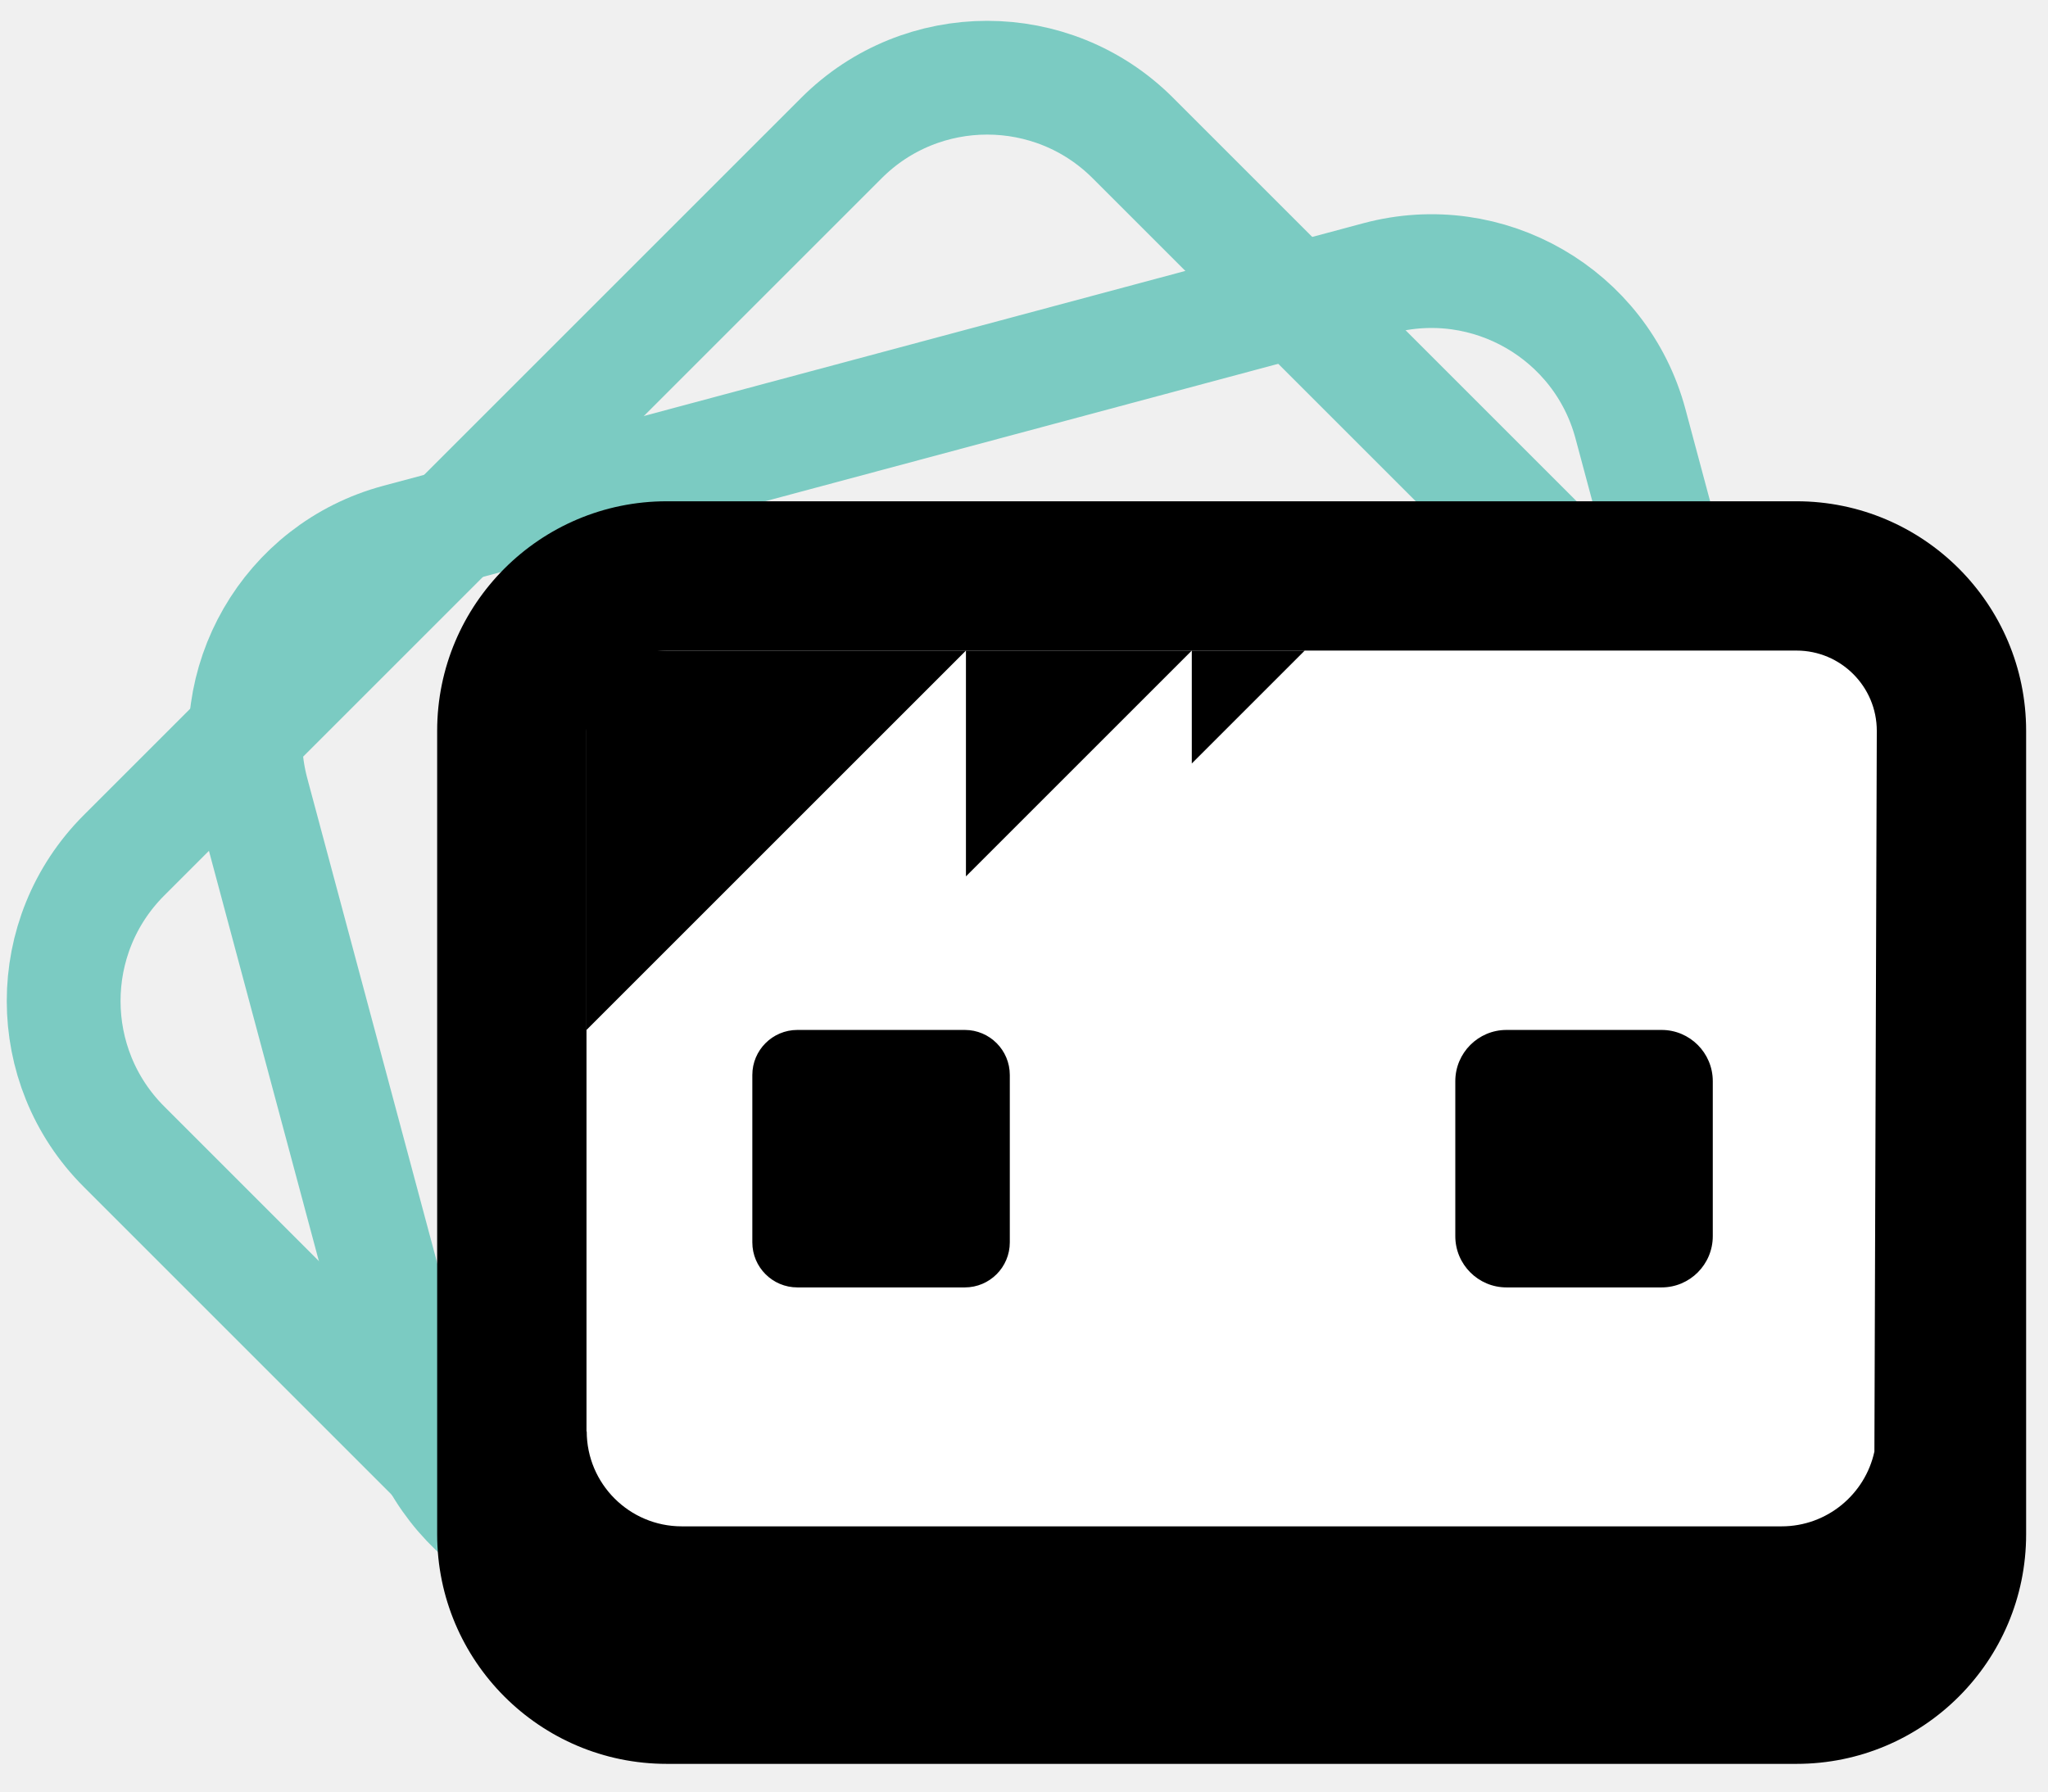
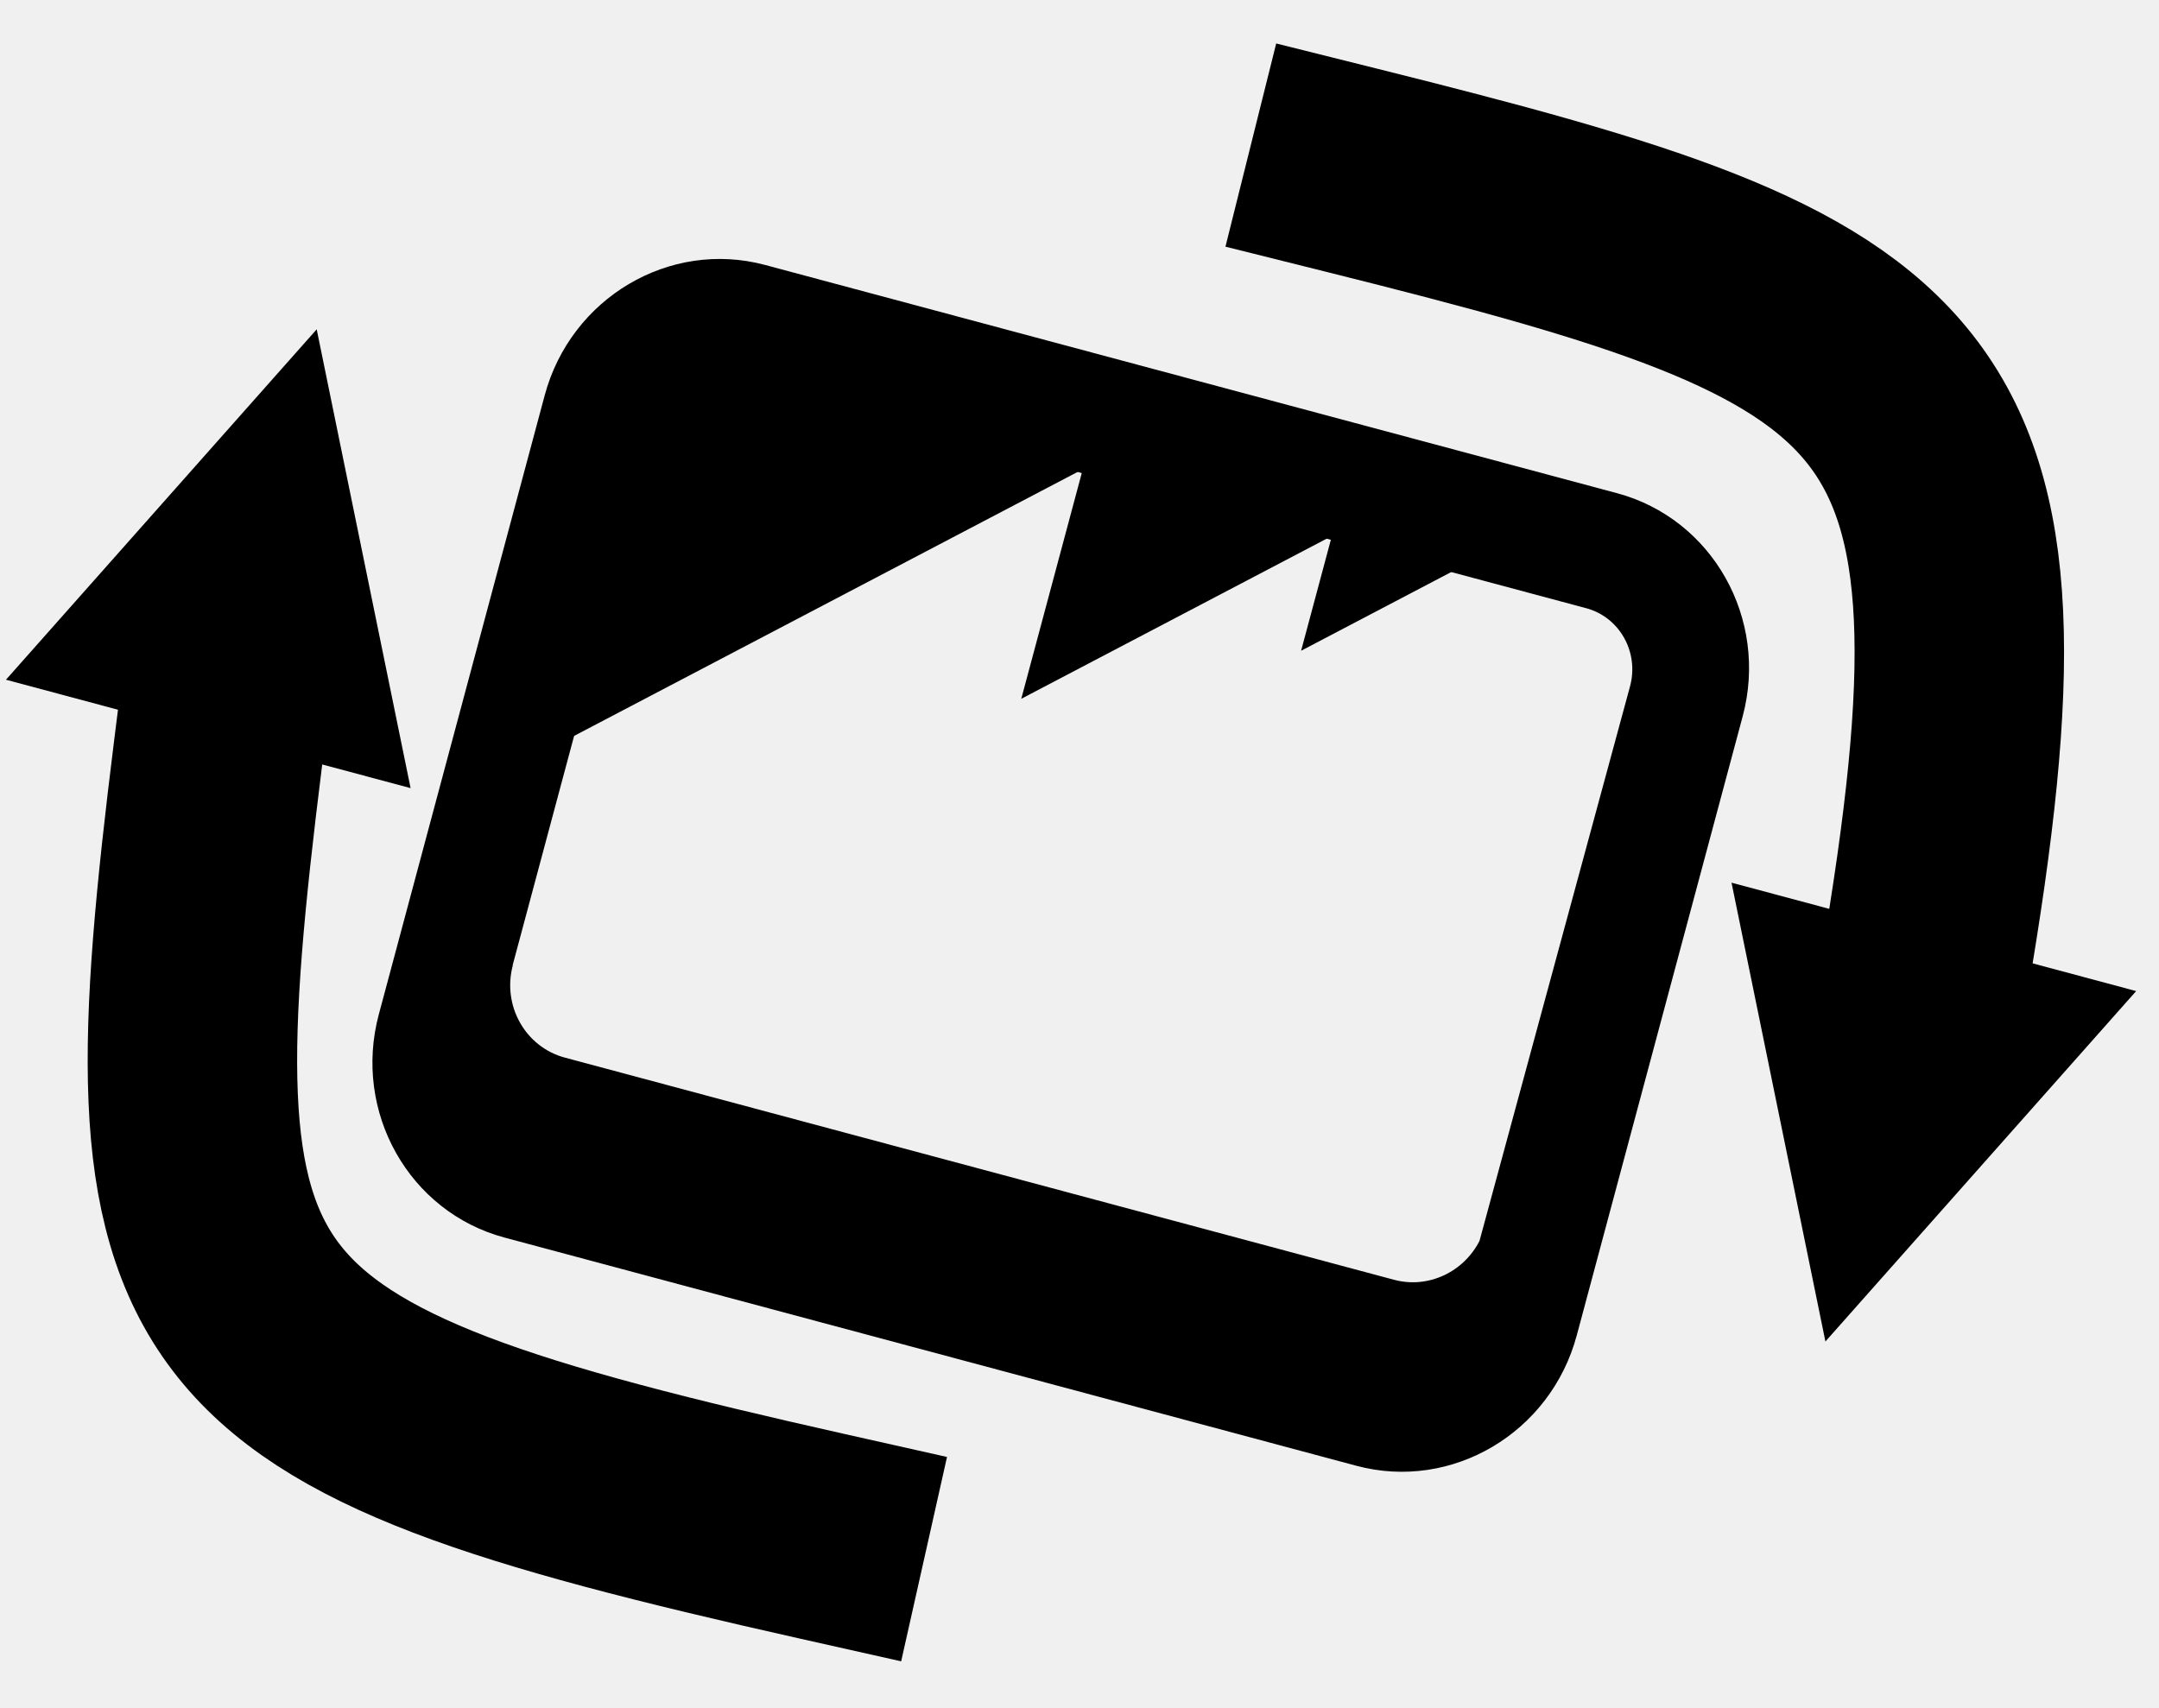
- <svg xmlns="http://www.w3.org/2000/svg" width="100%" height="100%" viewBox="0 0 72 63" version="1.1" xml:space="preserve" xmlnsserif="http://www.serif.com/" style="fill-rule:evenodd;clip-rule:evenodd;stroke-linecap:round;stroke-linejoin:round;stroke-miterlimit:1.5;">
-   <g id="motion-10" serifid="motion 10">
-     <path d="M57.321,14.902c-1.034,-3.861 -5.009,-6.155 -8.87,-5.121l-34.459,9.234c-3.861,1.034 -6.156,5.009 -5.121,8.87l5.846,21.819c1.035,3.861 5.009,6.156 8.87,5.121l34.46,-9.233c3.861,-1.034 6.155,-5.009 5.121,-8.87l-5.847,-21.82Z" style="fill:none;stroke:#7bcbc2;stroke-width:4px;" />
-     <path d="M39.826,4.852c-2.826,-2.826 -7.416,-2.826 -10.242,0l-25.226,25.226c-2.827,2.827 -2.827,7.416 -0,10.242l15.973,15.974c2.826,2.826 7.416,2.826 10.242,-0l25.226,-25.226c2.827,-2.827 2.827,-7.416 0,-10.243l-15.973,-15.973Z" style="fill:none;stroke:#7bcbc2;stroke-width:4px;" />
-     <path d="M68.823,28.86c0,-3.82 -3.101,-6.922 -6.921,-6.922l-36.275,0c-3.82,0 -6.921,3.102 -6.921,6.922l-0,21.933c-0,3.82 3.101,6.921 6.921,6.921l36.275,0c3.82,0 6.921,-3.101 6.921,-6.921l0,-21.933Z" style="fill:#fff;" />
+ <svg xmlns="http://www.w3.org/2000/svg" width="100%" height="100%" viewBox="0 0 67 53" version="1.1" xml:space="preserve" xmlnsserif="http://www.serif.com/" style="fill-rule:evenodd;clip-rule:evenodd;stroke-linecap:square;stroke-linejoin:round;stroke-miterlimit:1.5;">
+   <g id="motion-13" serifid="motion 13">
+     <path d="M6.771,23.351c-2.236,17.873 -0.895,19.924 18.735,24.328" style="fill:none;stroke:currentColor;stroke-width:6.5px;" />
+     <path d="M9.828,10.221l2.914,14.24l-12.557,-3.365l9.643,-10.875Z" style="fill:currentColor;" />
+     <path d="M56.648,41.635l-2.914,-14.24l12.557,3.365l-9.643,10.875Z" style="fill:currentColor;" />
+     <path d="M59.705,30.365c3.236,-18.873 -0.105,-20.672 -17.735,-25.075" style="fill:none;stroke:currentColor;stroke-width:6.5px;" />
    <g>
-       <path d="M71.231,25.699c-0,-4.454 -3.616,-8.072 -8.072,-8.072l-39.718,0c-4.456,0 -8.072,3.618 -8.072,8.072l-0,28.254c-0,4.454 3.616,8.072 8.072,8.072l39.718,0c4.456,0 8.072,-3.618 8.072,-8.072l-0,-28.254Zm-5.334,25.344l0.084,-25.344c-0,-1.558 -1.264,-2.822 -2.822,-2.822l-39.718,0c-1.558,0 -2.822,1.264 -2.822,2.822l-0,24.634l0.008,0c-0,1.842 1.498,3.34 3.342,3.34l38.664,0c1.6,0 2.938,-1.128 3.264,-2.63Z" style="fill:currentColor;" />
-       <path d="M60.215,38.019c-0,-0.994 -0.806,-1.802 -1.8,-1.802l-5.452,0c-0.994,0 -1.8,0.808 -1.8,1.802l-0,5.45c-0,0.994 0.806,1.802 1.8,1.802l5.452,0c0.994,0 1.8,-0.808 1.8,-1.802l-0,-5.45Zm-24.714,-0.218c-0,-0.874 -0.708,-1.584 -1.582,-1.584l-5.886,0c-0.874,0 -1.584,0.71 -1.584,1.584l-0,5.886c-0,0.874 0.71,1.584 1.584,1.584l5.886,0c0.874,0 1.582,-0.71 1.582,-1.584l-0,-5.886Z" style="fill:currentColor;" />
-       <path d="M20.619,22.877l21.28,0l-7.94,7.94l-0,-7.94l-13.34,13.34l-0,-13.34Zm25.25,0l-3.97,3.97l-0,-3.97l3.97,0Z" style="fill:currentColor;" />
+       <g>
+         <path d="M54.08,22.234c0.811,-3.029 -0.936,-6.133 -3.902,-6.928l-26.432,-7.082c-2.966,-0.795 -6.031,1.02 -6.843,4.048l-5.147,19.21c-0.811,3.028 0.936,6.133 3.901,6.928l26.433,7.082c2.965,0.795 6.031,-1.02 6.842,-4.049l5.148,-19.209Zm-8.167,16.28l4.673,-17.217c0.283,-1.059 -0.327,-2.144 -1.364,-2.421l-26.433,-7.083c-1.036,-0.278 -2.108,0.356 -2.392,1.415l-4.488,16.749l0.006,0.001c-0.336,1.253 0.388,2.538 1.615,2.867l25.731,6.895c1.065,0.285 2.161,-0.243 2.652,-1.206Z" style="fill:currentColor;" />
+         <path d="M20.615,11.083l20.717,5.551l-9.639,5.054l1.909,-7.125l-16.194,8.491l3.207,-11.971Zm24.581,6.587l-4.819,2.527l0.955,-3.563l3.864,1.036Z" style="fill:currentColor;" />
+       </g>
    </g>
  </g>
</svg>
